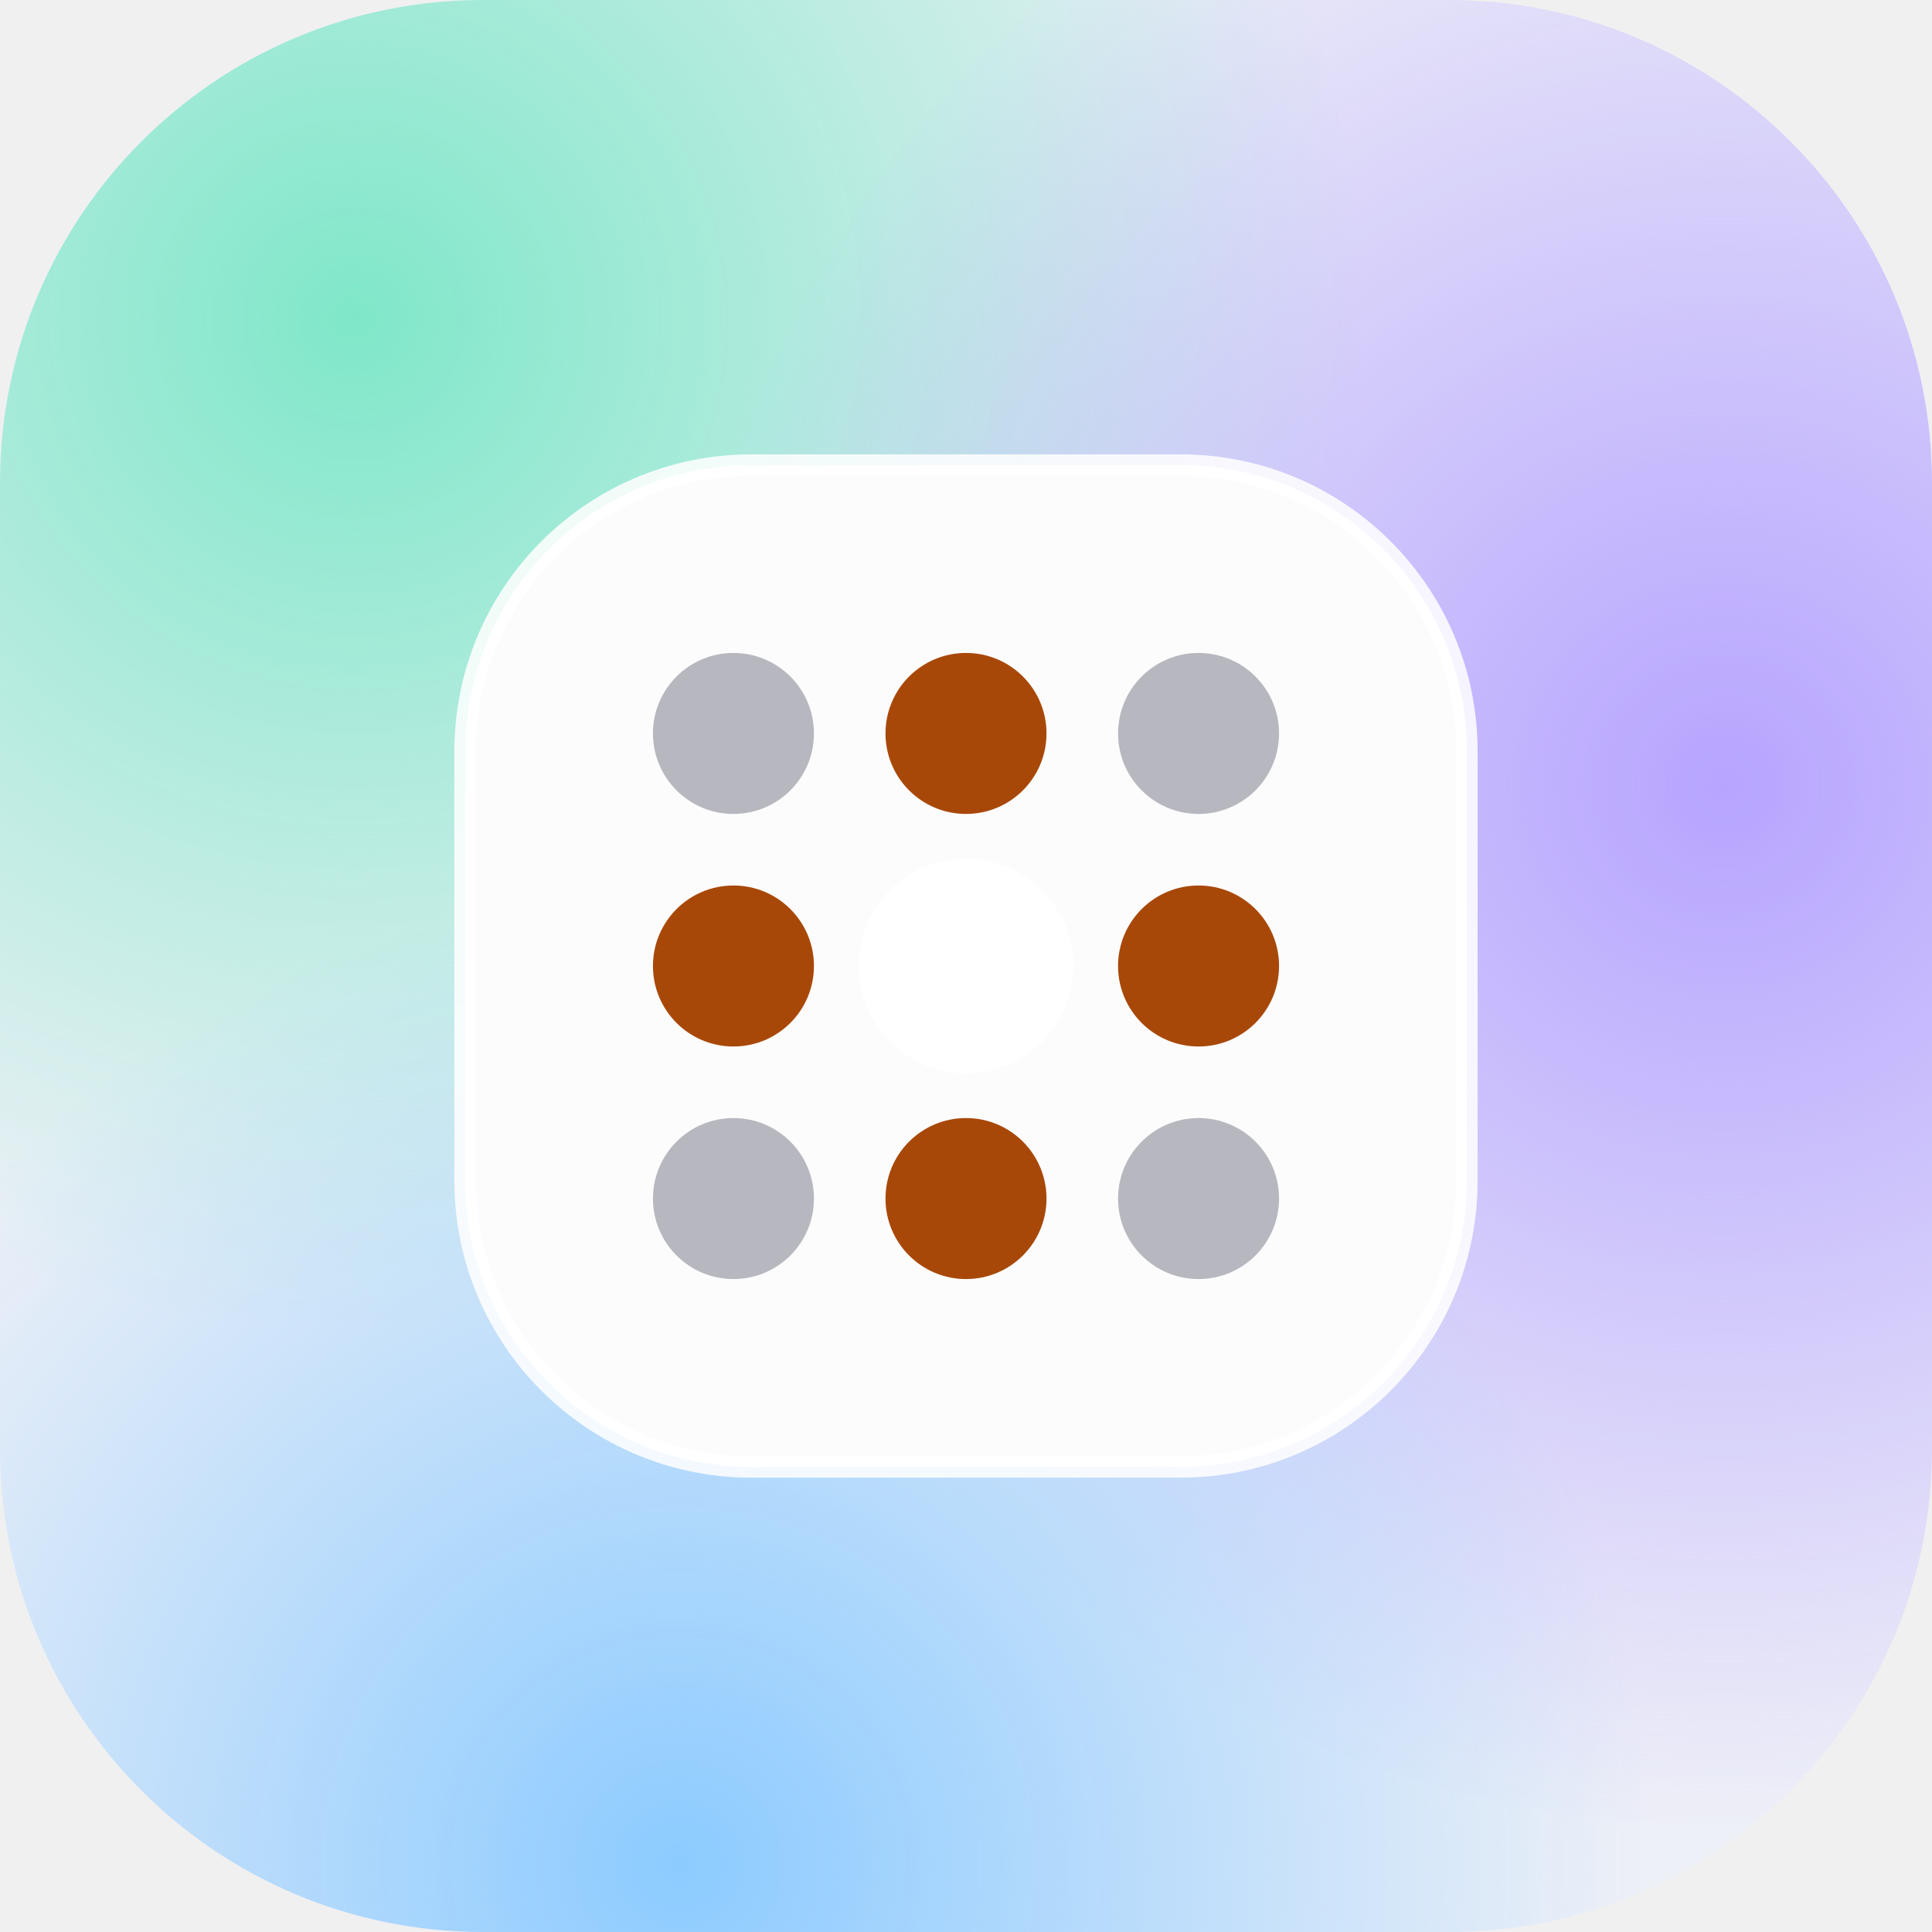
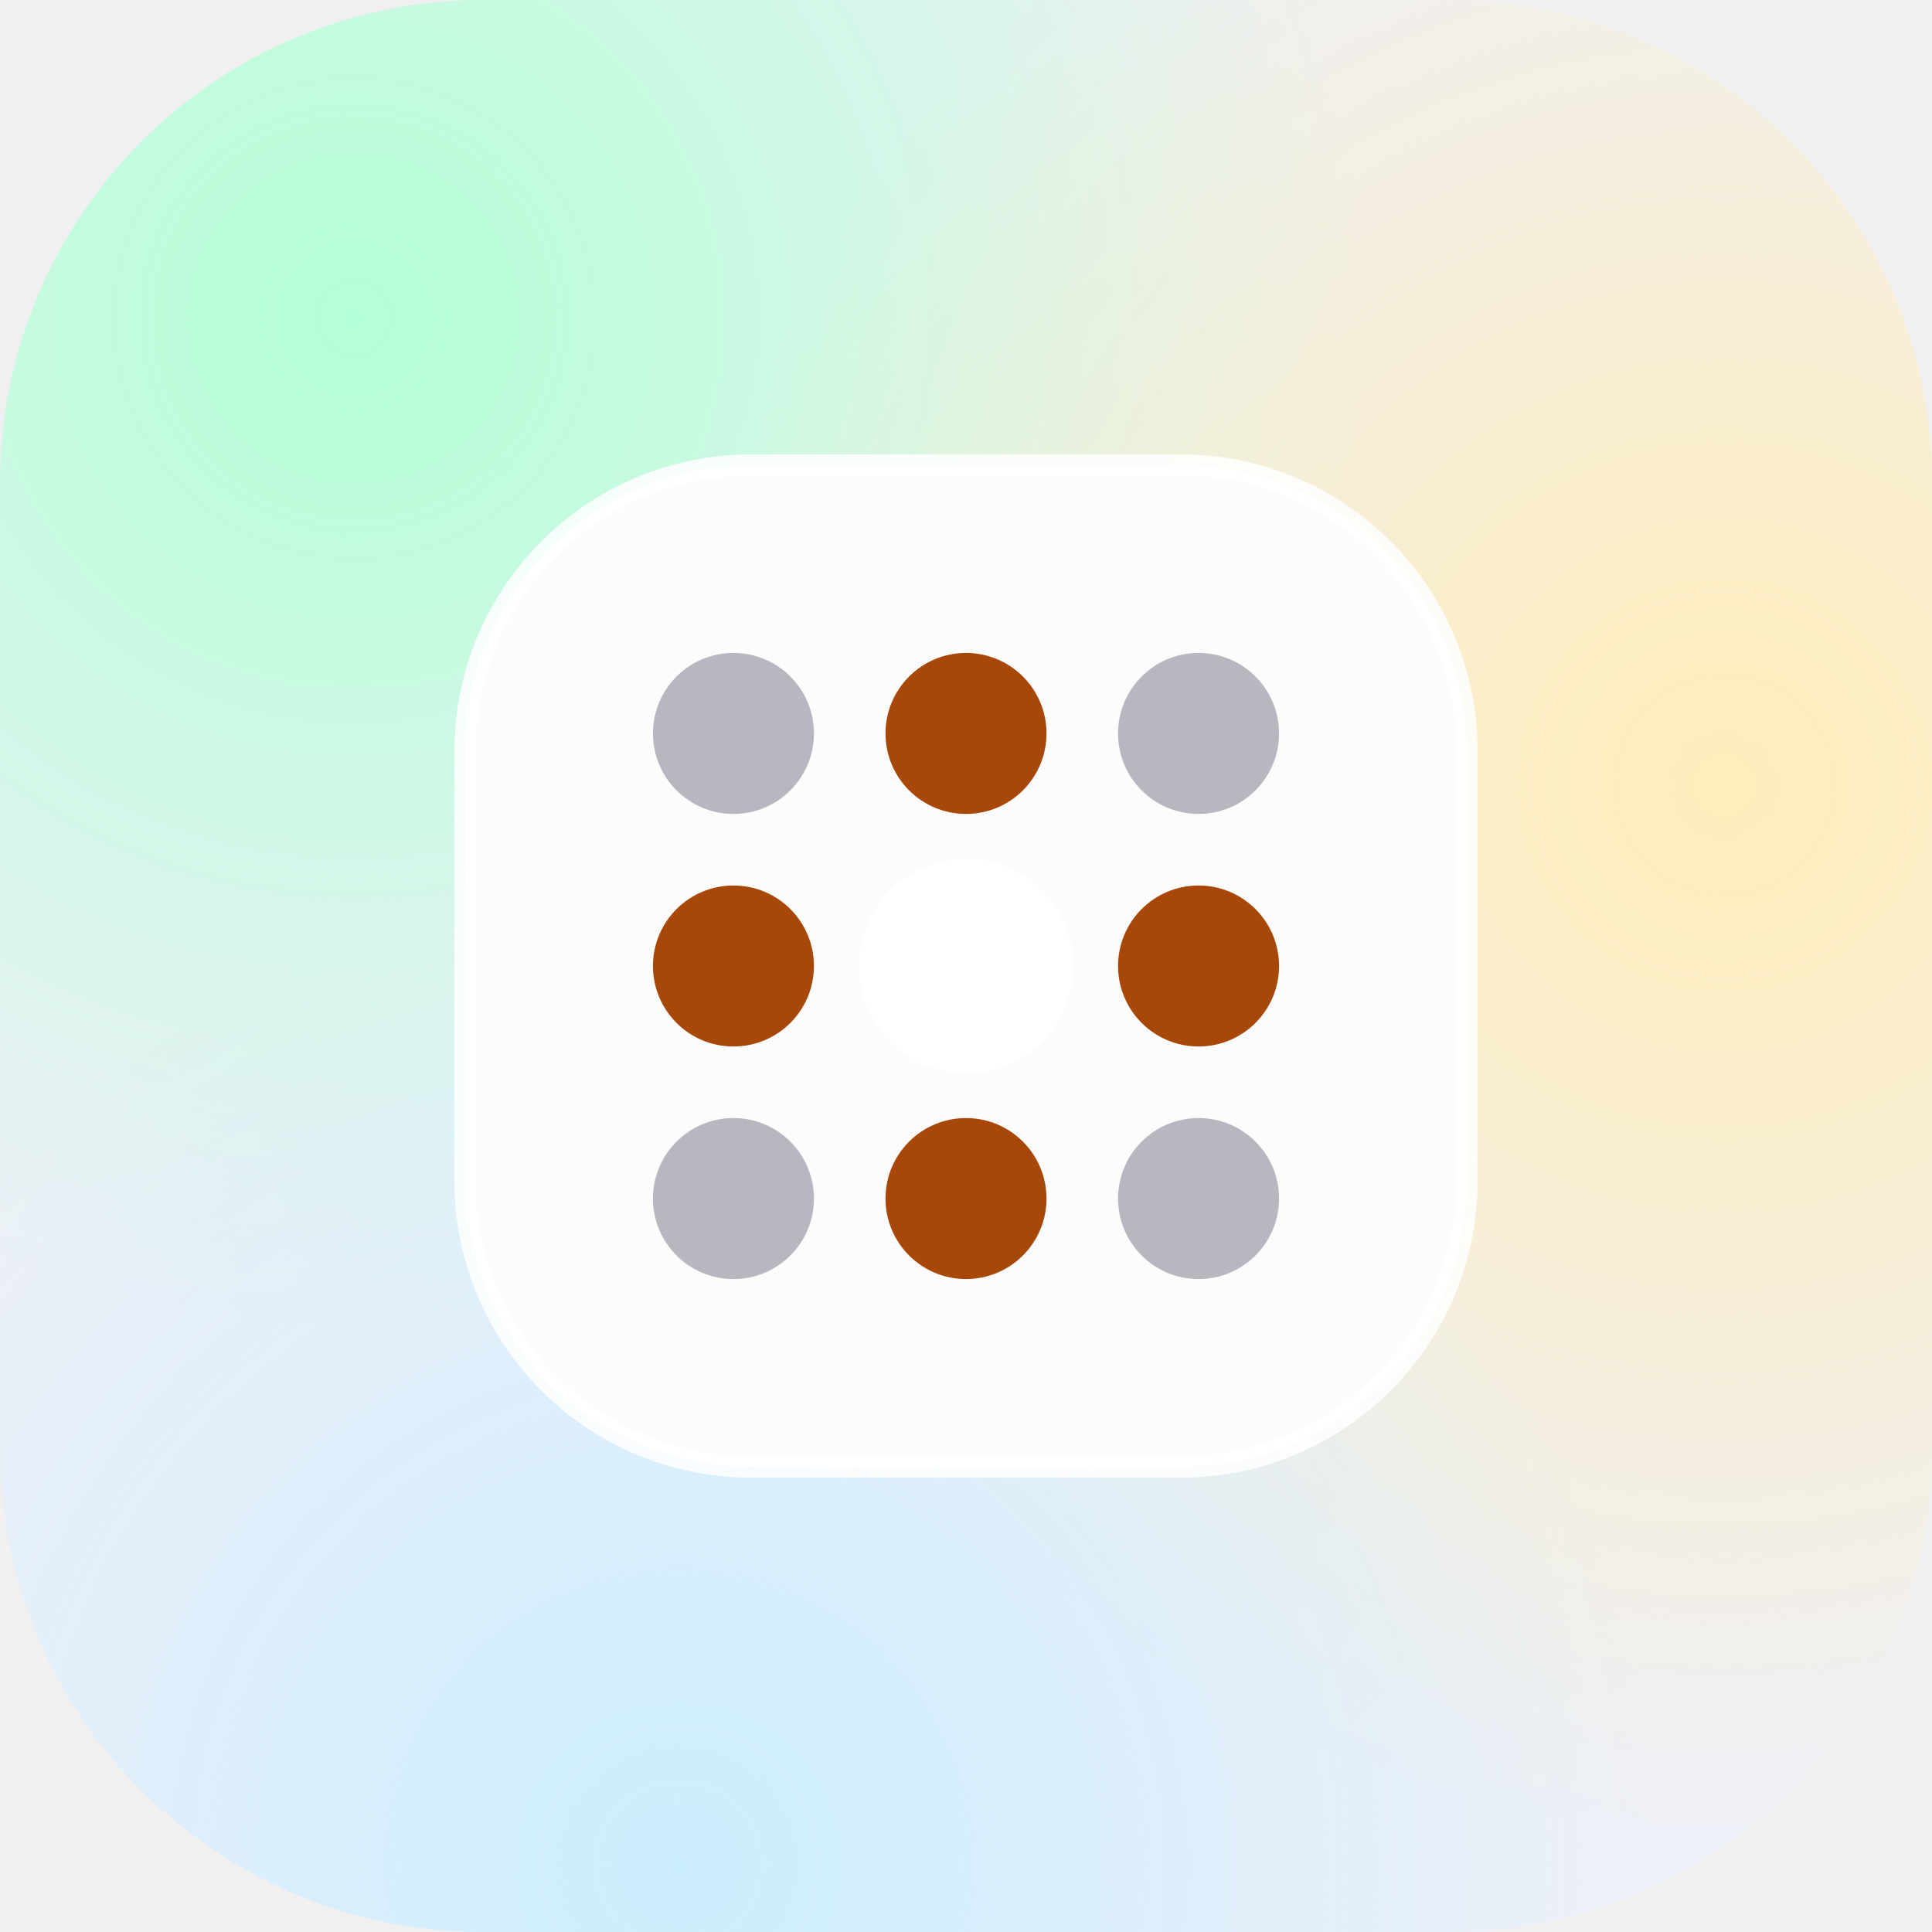
<svg xmlns="http://www.w3.org/2000/svg" viewBox="0 0 108 108">
  <clipPath id="icon-shape">
    <rect width="108" height="108" rx="27" />
  </clipPath>
  <g clip-path="url(#icon-shape)">
    <svg viewBox="0 0 108 108">
      <rect width="108" height="108" fill="#EEF0F7" />
      <defs>
        <radialGradient id="aurora-light-1">
-           <stop offset="0" stop-color="#7FE7C9" />
-           <stop offset="1" stop-color="#7FE7C9" stop-opacity="0" />
+           <stop offset="0" stop-color="#B3FFD6" />
+           <stop offset="1" stop-color="#B3FFD6" stop-opacity="0" />
        </radialGradient>
        <radialGradient id="aurora-light-2">
-           <stop offset="0" stop-color="#B7A4FF" />
-           <stop offset="1" stop-color="#B7A4FF" stop-opacity="0" />
+           <stop offset="0" stop-color="#FFEDBA" />
+           <stop offset="1" stop-color="#FFEDBA" stop-opacity="0" />
        </radialGradient>
        <radialGradient id="aurora-light-3">
-           <stop offset="0" stop-color="#8CCBFF" />
-           <stop offset="1" stop-color="#8CCBFF" stop-opacity="0" />
+           <stop offset="0" stop-color="#CCEDFE" />
+           <stop offset="1" stop-color="#CCEDFE" stop-opacity="0" />
        </radialGradient>
      </defs>
      <circle cx="20" cy="18" r="56" fill="url(#aurora-light-1)" />
      <circle cx="96" cy="44" r="58" fill="url(#aurora-light-2)" />
      <circle cx="38" cy="104" r="54" fill="url(#aurora-light-3)" />
      <rect x="26" y="26" width="56" height="56" rx="16" fill="#FCFCFD" stroke="#FFFFFF" stroke-opacity="0.85" stroke-width="1.2" />
      <circle cx="41" cy="41" r="4.5" fill="#151A2D" fill-opacity="0.3" />
      <circle cx="67" cy="41" r="4.5" fill="#151A2D" fill-opacity="0.3" />
      <circle cx="41" cy="67" r="4.5" fill="#151A2D" fill-opacity="0.3" />
      <circle cx="67" cy="67" r="4.5" fill="#151A2D" fill-opacity="0.3" />
      <circle cx="54" cy="41" r="4.5" fill="#A84808" />
      <circle cx="41" cy="54" r="4.5" fill="#A84808" />
      <circle cx="67" cy="54" r="4.5" fill="#A84808" />
      <circle cx="54" cy="67" r="4.5" fill="#A84808" />
      <circle cx="54" cy="54" r="6" fill="#FFFFFF" />
    </svg>
  </g>
</svg>
